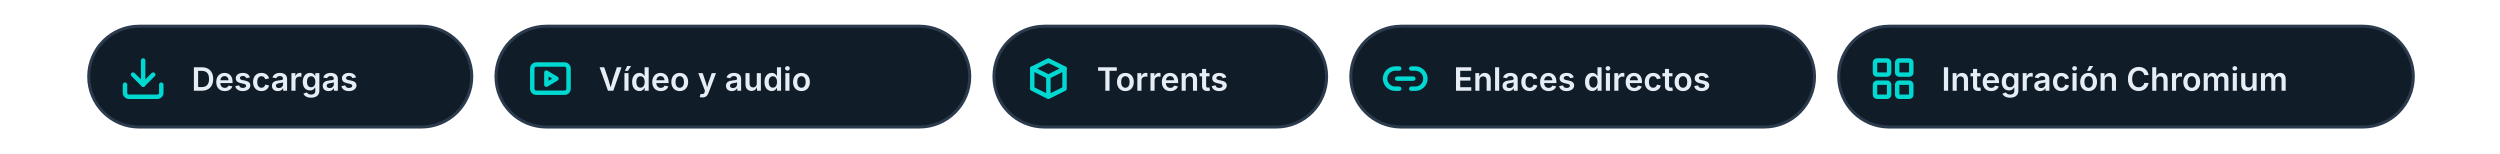
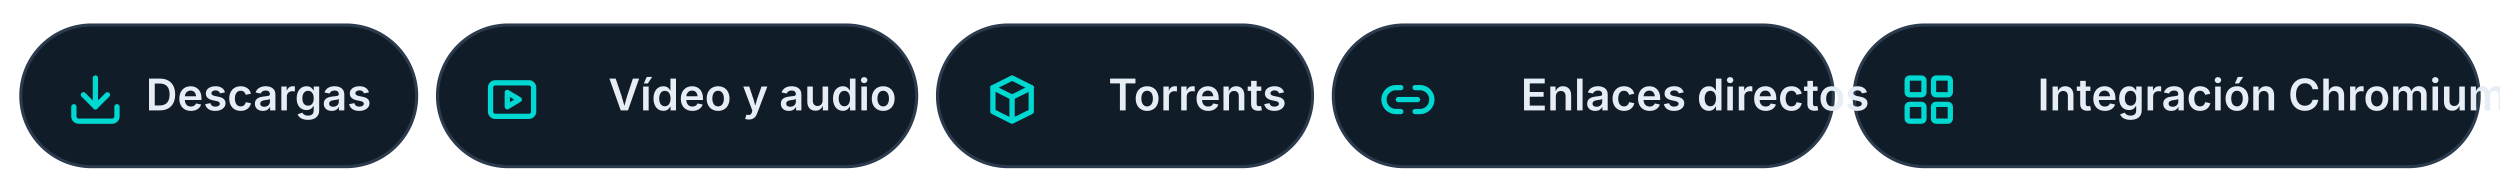
- <svg xmlns="http://www.w3.org/2000/svg" width="1240" height="76" viewBox="0 0 1240 76" role="img" aria-labelledby="title desc">
+ <svg xmlns="http://www.w3.org/2000/svg" width="1200" height="92" viewBox="0 0 1200 92" role="img" aria-labelledby="title desc">
  <g fill="#111c29" stroke="#2b3b4d" stroke-width="1.5">
-     <rect x="44" y="13" width="190" height="50" rx="25" />
-     <rect x="246" y="13" width="235" height="50" rx="25" />
-     <rect x="493" y="13" width="165" height="50" rx="25" />
-     <rect x="670" y="13" width="230" height="50" rx="25" />
-     <rect x="912" y="13" width="285" height="50" rx="25" />
+     <rect x="10" y="12" width="190" height="68" rx="34" />
+     <rect x="210" y="12" width="230" height="68" rx="34" />
+     <rect x="450" y="12" width="180" height="68" rx="34" />
+     <rect x="640" y="12" width="240" height="68" rx="34" />
+     <rect x="890" y="12" width="300" height="68" rx="34" />
  </g>
  <g fill="none" stroke="#00d9d2" stroke-width="2.2" stroke-linecap="round" stroke-linejoin="round">
-     <g transform="translate(59 27)">
+     <g transform="translate(32 34) scale(1.15)">
      <path d="M12 15V3" />
      <path d="M21 15v4a2 2 0 0 1-2 2H5a2 2 0 0 1-2-2v-4" />
      <path d="m7 10 5 5 5-5" />
    </g>
-     <g transform="translate(261 27)">
+     <g transform="translate(232 34) scale(1.15)">
      <rect x="3" y="5" width="18" height="14" rx="2" />
      <path d="m10 9 5 3-5 3z" />
    </g>
-     <g transform="translate(508 27)">
+     <g transform="translate(472 34) scale(1.15)">
      <path d="m4 7 8-4 8 4-8 4z" />
      <path d="M4 7v10l8 4 8-4V7M12 11v10" />
    </g>
-     <g transform="translate(685 27)">
+     <g transform="translate(662 34) scale(1.15)">
      <path d="M9 17H7A5 5 0 0 1 7 7h2" />
      <path d="M15 7h2a5 5 0 1 1 0 10h-2" />
      <path d="M8 12h8" />
    </g>
-     <g transform="translate(927 27)">
+     <g transform="translate(912 34) scale(1.15)">
      <rect x="3" y="3" width="7" height="7" rx="1" />
      <rect x="14" y="3" width="7" height="7" rx="1" />
      <rect x="3" y="14" width="7" height="7" rx="1" />
      <rect x="14" y="14" width="7" height="7" rx="1" />
    </g>
  </g>
-   <g fill="#e6edf5" font-family="-apple-system,BlinkMacSystemFont,'Segoe UI',sans-serif" font-size="16" font-weight="600">
-     <text x="95" y="45">Descargas</text>
-     <text x="297" y="45">Vídeo y audio</text>
-     <text x="544" y="45">Torrents</text>
-     <text x="721" y="45">Enlaces directos</text>
-     <text x="963" y="45">Integración Chromium</text>
+   <g fill="#e6edf5" font-family="-apple-system,BlinkMacSystemFont,'Segoe UI',sans-serif" font-size="21" font-weight="600">
+     <text x="70" y="53">Descargas</text>
+     <text x="292" y="53">Vídeo y audio</text>
+     <text x="532" y="53">Torrents</text>
+     <text x="730" y="53">Enlaces directos</text>
+     <text x="978" y="53">Integración Chromium</text>
  </g>
</svg>
